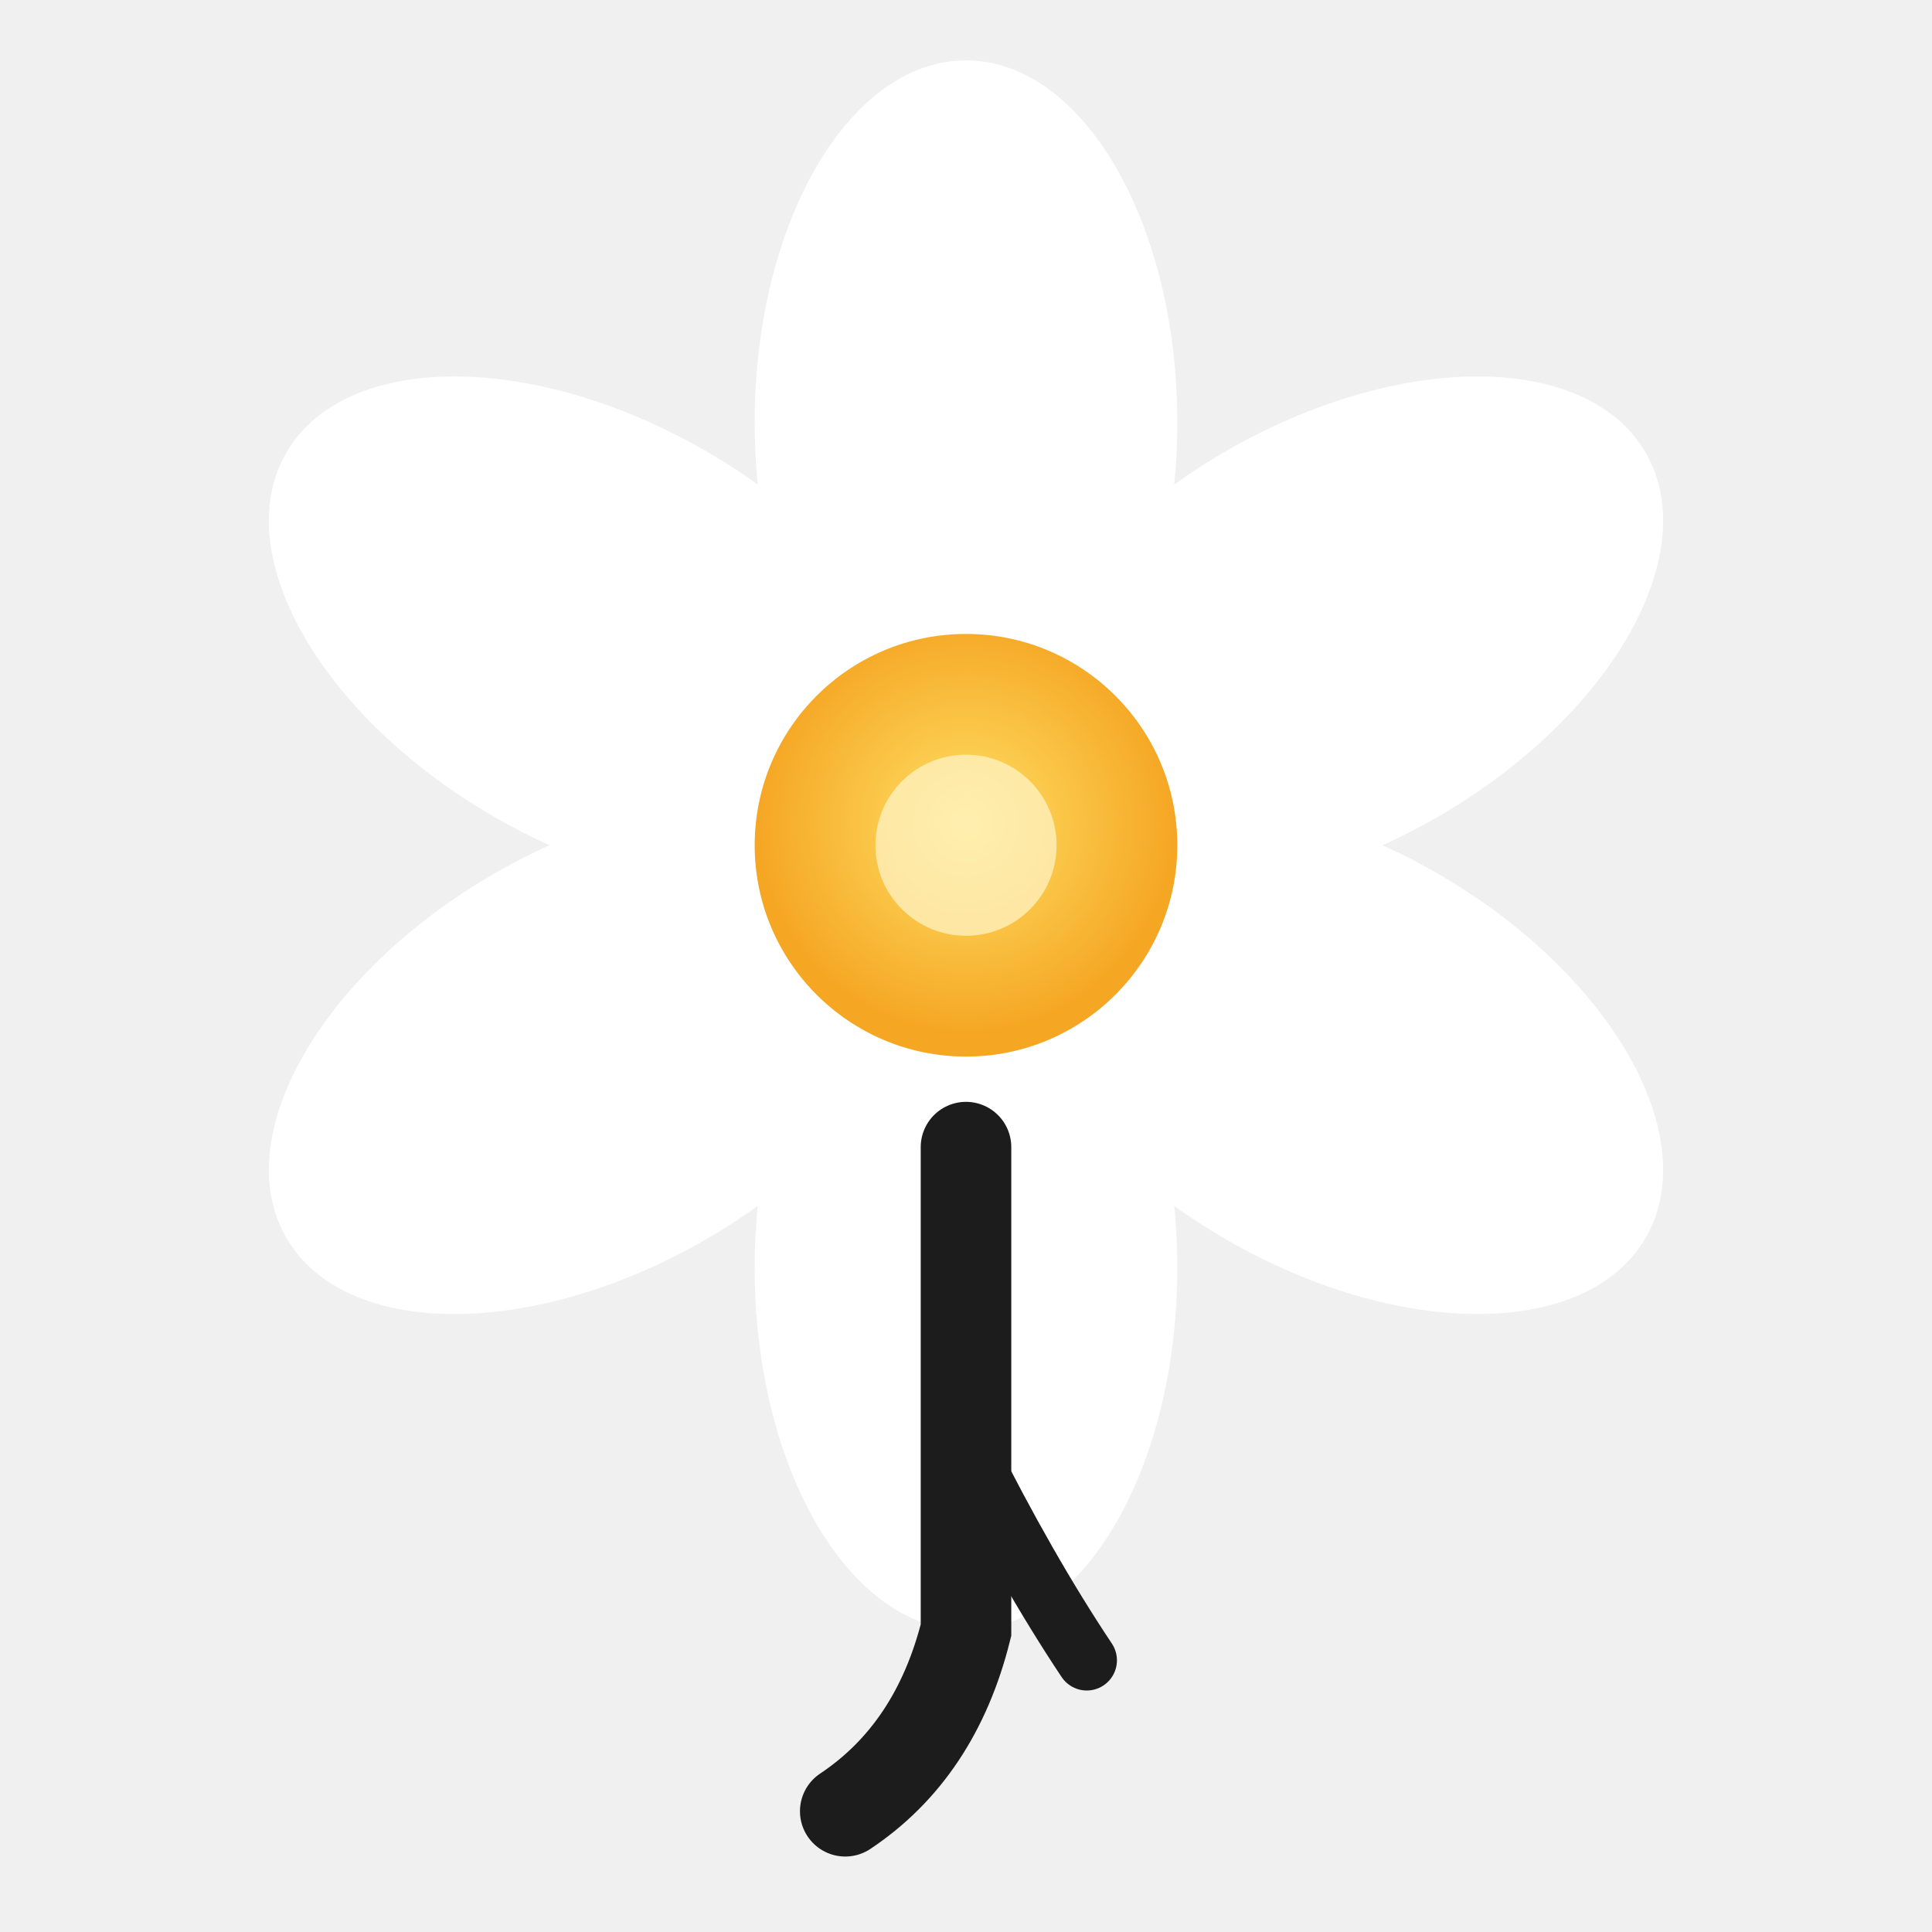
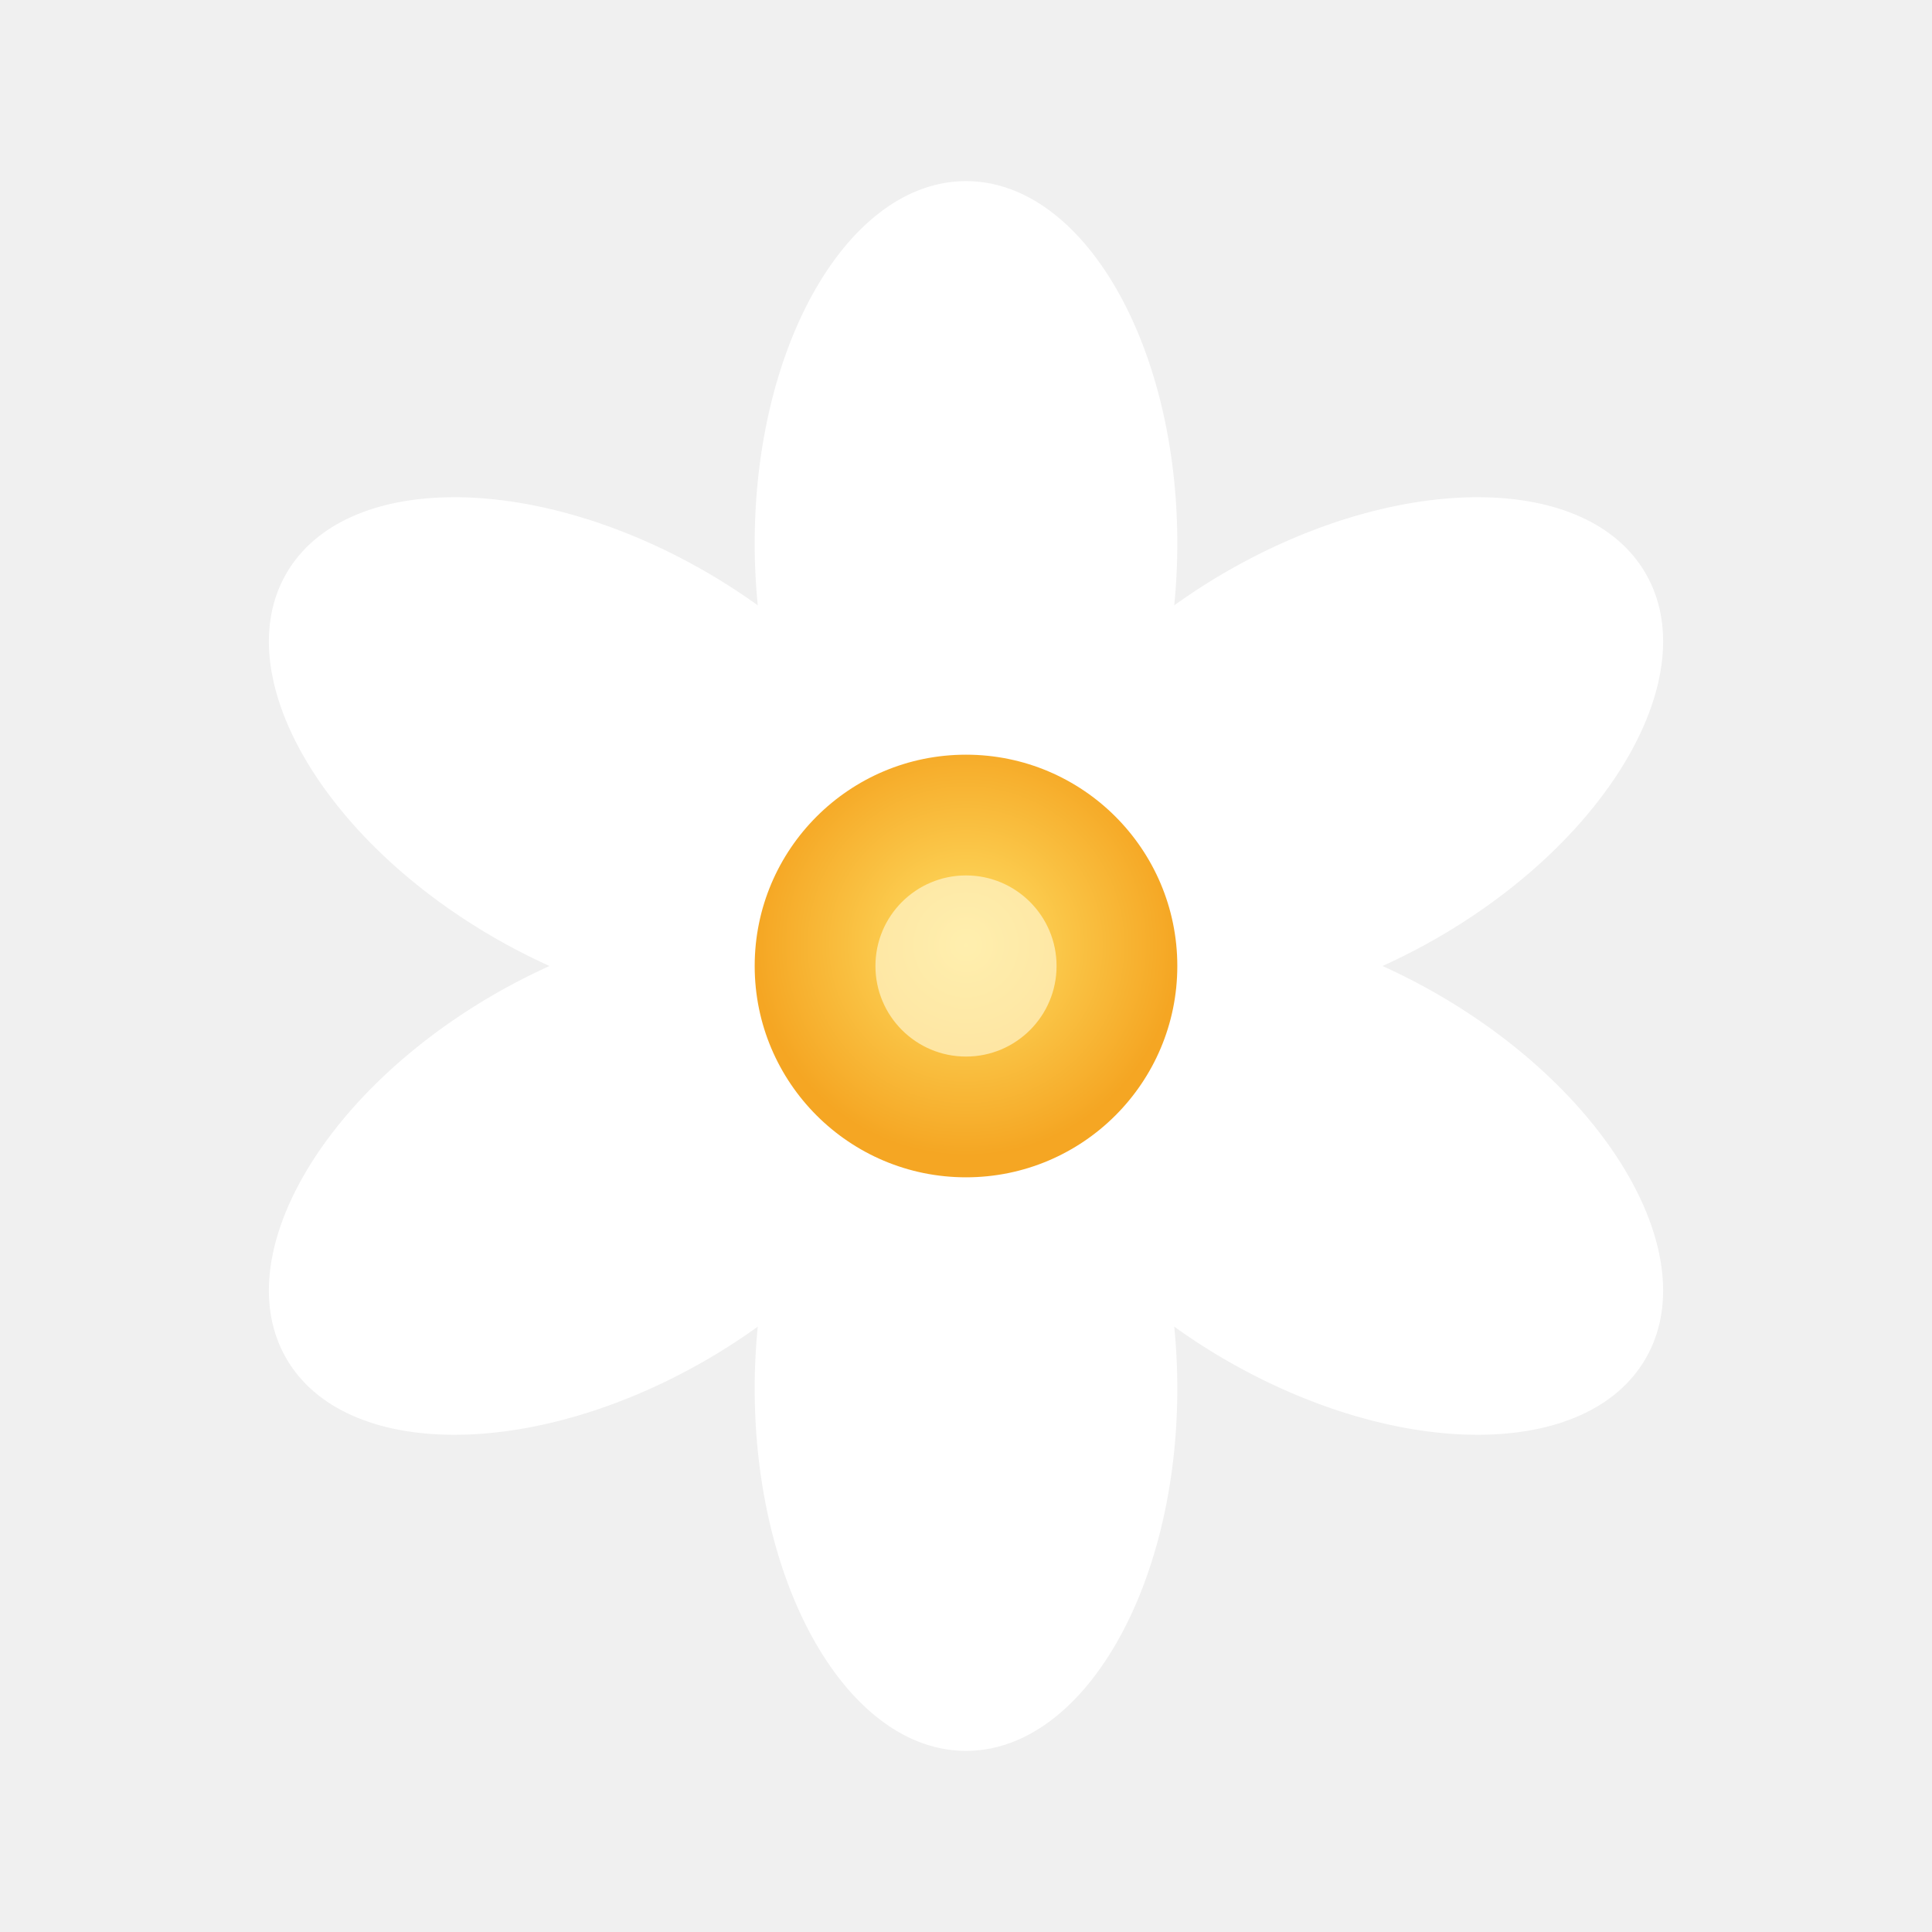
<svg xmlns="http://www.w3.org/2000/svg" viewBox="0 0 64 64" width="64" height="64">
  <defs>
    <radialGradient id="gold" cx="50%" cy="45%" r="50%">
      <stop offset="0%" stop-color="#FFE066" />
      <stop offset="100%" stop-color="#F5A623" />
    </radialGradient>
  </defs>
-   <g transform="translate(32, 28)">
+   <g transform="translate(32, 32)">
    <ellipse cx="0" cy="-14" rx="7" ry="12" fill="#FFFFFF" transform="rotate(0)" />
    <ellipse cx="0" cy="-14" rx="7" ry="12" fill="#FFFFFF" transform="rotate(60)" />
    <ellipse cx="0" cy="-14" rx="7" ry="12" fill="#FFFFFF" transform="rotate(120)" />
    <ellipse cx="0" cy="-14" rx="7" ry="12" fill="#FFFFFF" transform="rotate(180)" />
    <ellipse cx="0" cy="-14" rx="7" ry="12" fill="#FFFFFF" transform="rotate(240)" />
    <ellipse cx="0" cy="-14" rx="7" ry="12" fill="#FFFFFF" transform="rotate(300)" />
  </g>
-   <circle cx="32" cy="28" r="7" fill="url(#gold)" />
-   <circle cx="32" cy="28" r="3" fill="#FFF5CC" opacity="0.7" />
-   <path d="M32 38 L32 54 Q31 58 28 60" stroke="#1C1C1C" stroke-width="3" fill="none" stroke-linecap="round" />
-   <path d="M32 48 Q34 52 36 55" stroke="#1C1C1C" stroke-width="2" fill="none" stroke-linecap="round" />
+   <circle cx="32" cy="32" r="7" fill="url(#gold)" />
+   <circle cx="32" cy="32" r="3" fill="#FFF5CC" opacity="0.7" />
</svg>
